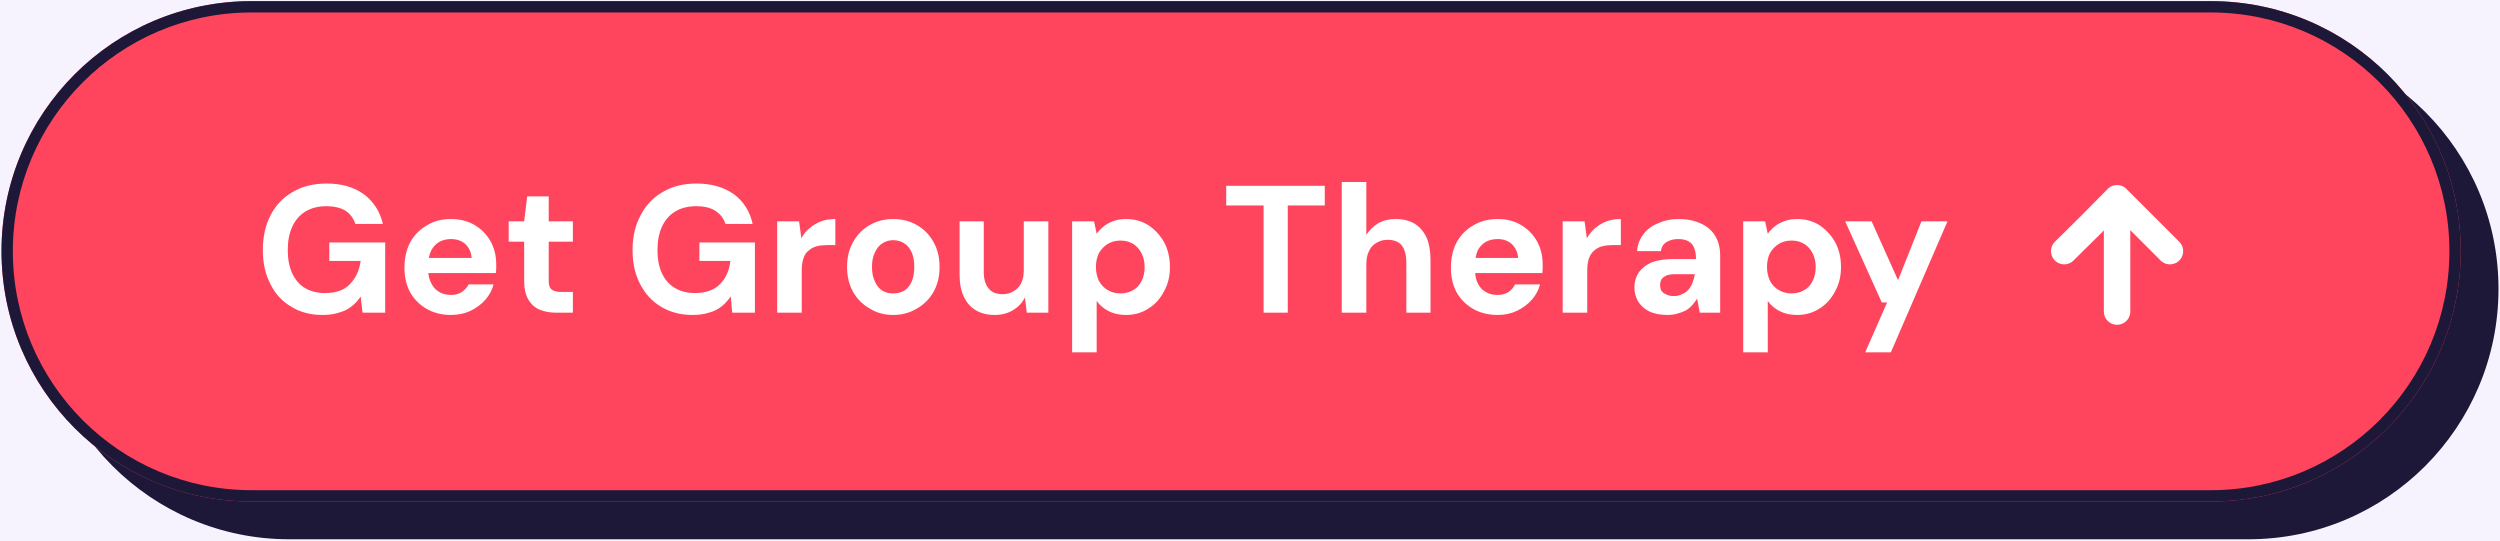
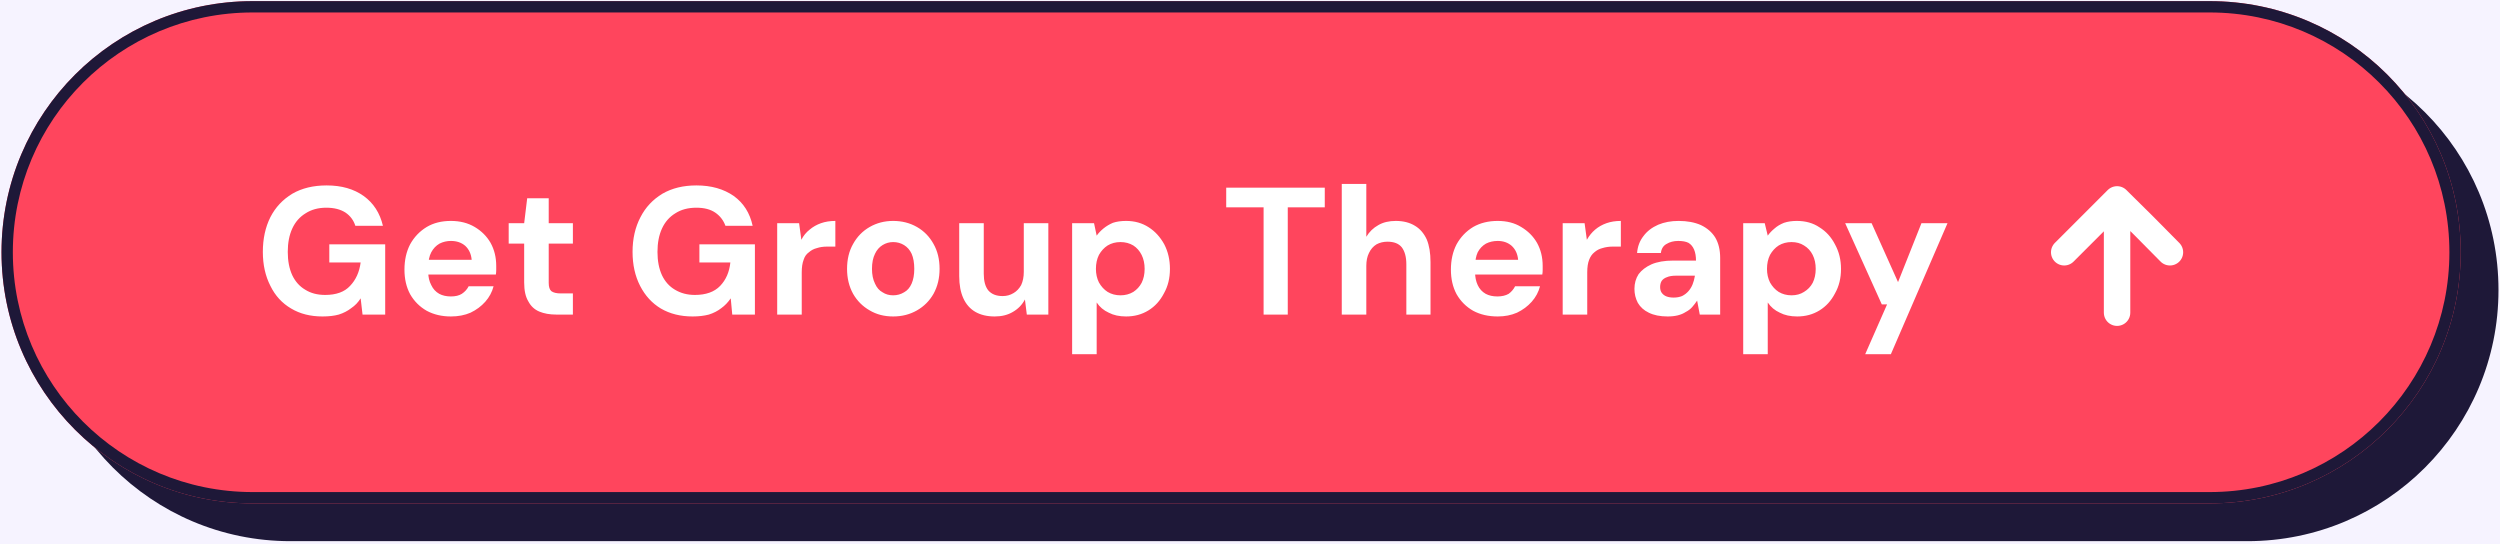
- <svg xmlns="http://www.w3.org/2000/svg" viewBox="634 667 662 143" width="662" height="143" role="img">
-   <rect x="634" y="667" width="662" height="143" fill="#f6f3ff" />
-   <path d="M0 0H1920V997.4H0V0Z" fill="#f6f3ff" />
-   <path fill-rule="evenodd" d="M0 0H1920V997.4H0V0ZM0 3H1920V997.4H0V3Z" fill="#1e1838" />
-   <path d="M710.6 677.3H1229.4C1266 677.3 1295.6 706.9 1295.6 743.5V743.5C1295.6 780.1 1266 809.8 1229.4 809.8H710.6C674 809.8 644.4 780.1 644.4 743.5V743.5C644.4 706.9 674 677.3 710.6 677.3Z" fill="#1e1838" />
-   <path d="M700.6 667.3H1219.4C1256 667.3 1285.6 696.9 1285.6 733.5V733.5C1285.6 770.1 1256 799.8 1219.4 799.8H700.6C664 799.8 634.4 770.1 634.4 733.5V733.5C634.4 696.9 664 667.3 700.6 667.3Z" fill="#ff455d" />
-   <path fill-rule="evenodd" d="M700.6 667.3H1219.4C1256 667.3 1285.6 696.9 1285.6 733.5V733.5C1285.6 770.1 1256 799.8 1219.4 799.8H700.6C664 799.8 634.4 770.1 634.4 733.5V733.5C634.4 696.9 664 667.3 700.6 667.3ZM700.6 670.3H1219.4C1254.3 670.3 1282.6 698.6 1282.6 733.5V733.5C1282.6 768.5 1254.3 796.8 1219.4 796.8H700.6C665.7 796.8 637.4 768.5 637.4 733.5V733.5C637.4 698.6 665.7 670.3 700.6 670.3Z" fill="#1e1838" />
-   <path d="M719.4 750.4L719.4 750.4Q714.6 750.4 711.1 748.2Q707.5 746.1 705.6 742.2Q703.6 738.4 703.6 733.2L703.6 733.2Q703.6 728 705.6 724.1Q707.6 720.1 711.4 717.9Q715.2 715.6 720.5 715.6L720.5 715.6Q726.4 715.6 730.3 718.4Q734.2 721.3 735.4 726.3L735.4 726.3L728.1 726.3Q727.4 724.1 725.5 722.8Q723.5 721.6 720.4 721.6L720.4 721.6Q717.2 721.6 714.9 723Q712.6 724.4 711.4 727Q710.2 729.6 710.2 733.2L710.2 733.2Q710.2 736.9 711.4 739.4Q712.6 742 714.8 743.3Q717 744.6 720.1 744.6L720.1 744.6Q724.5 744.6 726.7 742.2Q729 739.8 729.5 736.1L729.5 736.1L721.2 736.1L721.2 731.2L736 731.2L736 749.8L730 749.8L729.5 745.5L729.5 745.5Q728.5 747.1 727 748.2Q725.6 749.3 723.7 749.8Q721.9 750.4 719.4 750.4ZM753.4 750.4L753.4 750.4Q749.8 750.4 747 748.8Q744.2 747.2 742.6 744.4Q741.1 741.6 741.1 737.9L741.1 737.9Q741.1 734.1 742.6 731.2Q744.2 728.3 747 726.7Q749.7 725 753.4 725L753.4 725Q757 725 759.7 726.6Q762.4 728.2 763.9 730.9Q765.4 733.6 765.4 737L765.4 737Q765.4 737.4 765.4 738Q765.4 738.6 765.3 739.3L765.3 739.3L745.7 739.3L745.7 735.3L758.9 735.3Q758.7 733 757.2 731.6Q755.7 730.3 753.4 730.3L753.4 730.3Q751.8 730.3 750.4 731Q749 731.8 748.2 733.3Q747.4 734.9 747.4 737.2L747.4 737.2L747.4 738.6Q747.4 740.6 748.2 742Q748.9 743.5 750.3 744.3Q751.6 745.1 753.4 745.1L753.4 745.1Q755.2 745.1 756.3 744.3Q757.5 743.5 758.1 742.3L758.1 742.3L764.7 742.3Q764.1 744.6 762.5 746.4Q760.9 748.2 758.6 749.3Q756.3 750.4 753.4 750.4ZM785.7 749.8L781.3 749.8Q778.8 749.8 776.9 749Q775 748.2 773.9 746.3Q772.8 744.5 772.8 741.3L772.8 741.3L772.8 731L768.7 731L768.7 725.6L772.8 725.6L773.6 719L779.3 719L779.3 725.6L785.7 725.6L785.7 731L779.3 731L779.3 741.4Q779.3 743 780 743.6Q780.8 744.3 782.5 744.3L782.5 744.3L785.7 744.3L785.7 749.8ZM817.4 750.4L817.4 750.4Q812.6 750.4 809 748.2Q805.5 746.1 803.5 742.2Q801.5 738.4 801.5 733.2L801.5 733.2Q801.5 728 803.6 724.1Q805.6 720.1 809.4 717.9Q813.2 715.6 818.4 715.6L818.4 715.6Q824.3 715.6 828.3 718.4Q832.2 721.3 833.3 726.3L833.3 726.3L826.1 726.3Q825.4 724.1 823.4 722.8Q821.5 721.6 818.4 721.6L818.4 721.6Q815.1 721.6 812.8 723Q810.5 724.4 809.3 727Q808.1 729.6 808.1 733.2L808.1 733.2Q808.1 736.9 809.3 739.4Q810.5 742 812.8 743.3Q815 744.6 818 744.6L818 744.6Q822.4 744.6 824.7 742.2Q827 739.8 827.4 736.1L827.4 736.1L819.2 736.1L819.2 731.2L833.9 731.2L833.9 749.8L827.9 749.8L827.5 745.5L827.5 745.5Q826.4 747.1 825 748.2Q823.6 749.3 821.7 749.8Q819.8 750.4 817.4 750.4ZM846.3 749.8L839.8 749.8L839.8 725.6L845.6 725.6L846.2 730.1L846.2 730.1Q847 728.5 848.4 727.4Q849.7 726.3 851.4 725.6Q853.1 725 855.2 725L855.2 725L855.2 731.9L853 731.9Q851.5 731.9 850.3 732.2Q849.1 732.5 848.2 733.3Q847.2 734 846.8 735.3Q846.3 736.6 846.3 738.6L846.3 738.6L846.3 749.8ZM870.5 750.4L870.5 750.4Q867 750.4 864.3 748.7Q861.5 747.1 859.9 744.3Q858.3 741.4 858.3 737.7L858.3 737.7Q858.3 733.9 859.9 731.1Q861.5 728.2 864.3 726.6Q867.1 725 870.5 725L870.5 725Q874 725 876.8 726.6Q879.6 728.2 881.2 731.1Q882.8 733.9 882.8 737.7L882.8 737.7Q882.8 741.4 881.2 744.3Q879.6 747.1 876.8 748.7Q874 750.4 870.5 750.4ZM870.5 744.7L870.5 744.7Q872.1 744.7 873.4 744Q874.7 743.2 875.4 741.6Q876.1 740 876.1 737.7L876.1 737.7Q876.1 735.3 875.4 733.8Q874.7 732.2 873.4 731.4Q872.1 730.6 870.5 730.6L870.5 730.6Q869 730.6 867.7 731.4Q866.4 732.2 865.7 733.8Q864.9 735.3 864.9 737.7L864.9 737.7Q864.9 740 865.7 741.6Q866.4 743.2 867.7 744Q868.9 744.7 870.5 744.7ZM897.4 750.4L897.4 750.4Q894.4 750.4 892.3 749.1Q890.3 747.9 889.2 745.5Q888.1 743.2 888.1 739.7L888.1 739.7L888.1 725.6L894.5 725.6L894.5 739Q894.5 741.9 895.8 743.4Q897 744.9 899.5 744.9L899.5 744.9Q901.2 744.9 902.4 744.1Q903.7 743.4 904.4 742Q905.1 740.6 905.1 738.5L905.1 738.5L905.1 725.6L911.6 725.6L911.6 749.8L905.9 749.8L905.4 745.8L905.4 745.8Q904.3 747.9 902.3 749.1Q900.2 750.4 897.4 750.4ZM924.4 760.3L917.9 760.3L917.9 725.6L923.7 725.6L924.4 728.9L924.4 728.9Q925.1 727.9 926.2 727Q927.3 726.1 928.7 725.6Q930.2 725 932.2 725L932.2 725Q935.6 725 938.2 726.7Q940.7 728.4 942.3 731.2Q943.8 734.1 943.8 737.7L943.8 737.7Q943.8 741.4 942.2 744.2Q940.7 747.1 938.1 748.7Q935.5 750.4 932.2 750.4L932.2 750.4Q929.5 750.4 927.6 749.4Q925.6 748.4 924.4 746.7L924.4 746.7L924.4 760.3ZM930.7 744.7L930.7 744.7Q932.6 744.7 934.1 743.8Q935.5 743 936.3 741.4Q937.1 739.8 937.1 737.7L937.1 737.7Q937.1 735.7 936.3 734.1Q935.5 732.5 934.1 731.6Q932.6 730.7 930.7 730.7L930.7 730.7Q928.8 730.7 927.3 731.6Q925.9 732.5 925 734Q924.2 735.6 924.2 737.7L924.2 737.7Q924.2 739.7 925 741.4Q925.9 743 927.3 743.8Q928.8 744.7 930.7 744.7ZM975 749.8L968.6 749.8L968.6 721.4L958.7 721.4L958.7 716.2L984.8 716.2L984.8 721.4L975 721.4L975 749.8ZM995.8 749.8L989.3 749.8L989.3 715.2L995.8 715.2L995.8 729.2L995.8 729.2Q997 727.3 999 726.1Q1000.9 725 1003.6 725L1003.6 725Q1006.6 725 1008.7 726.3Q1010.7 727.6 1011.8 730Q1012.8 732.4 1012.8 735.9L1012.8 735.9L1012.8 749.8L1006.4 749.8L1006.4 736.5Q1006.4 733.6 1005.2 732Q1004 730.5 1001.4 730.5L1001.4 730.5Q999.8 730.5 998.5 731.3Q997.2 732 996.5 733.5Q995.8 734.9 995.8 737L995.8 737L995.8 749.8ZM1030.6 750.4L1030.6 750.4Q1026.9 750.4 1024.1 748.8Q1021.3 747.2 1019.7 744.4Q1018.2 741.6 1018.2 737.9L1018.2 737.9Q1018.2 734.1 1019.7 731.2Q1021.3 728.3 1024.1 726.7Q1026.9 725 1030.6 725L1030.6 725Q1034.2 725 1036.8 726.6Q1039.5 728.2 1041 730.9Q1042.5 733.6 1042.5 737L1042.5 737Q1042.5 737.4 1042.5 738Q1042.5 738.6 1042.4 739.3L1042.4 739.3L1022.8 739.3L1022.8 735.3L1036 735.3Q1035.8 733 1034.3 731.6Q1032.8 730.3 1030.6 730.3L1030.6 730.3Q1028.9 730.3 1027.5 731Q1026.1 731.8 1025.3 733.3Q1024.6 734.9 1024.6 737.2L1024.6 737.2L1024.6 738.6Q1024.6 740.6 1025.3 742Q1026 743.5 1027.4 744.3Q1028.7 745.1 1030.5 745.1L1030.5 745.1Q1032.3 745.1 1033.5 744.3Q1034.6 743.5 1035.2 742.3L1035.2 742.3L1041.8 742.3Q1041.2 744.6 1039.6 746.4Q1038 748.2 1035.7 749.3Q1033.4 750.4 1030.6 750.4ZM1054.3 749.8L1047.8 749.8L1047.8 725.6L1053.6 725.6L1054.2 730.1L1054.2 730.1Q1055.1 728.5 1056.4 727.4Q1057.7 726.3 1059.4 725.6Q1061.1 725 1063.2 725L1063.2 725L1063.2 731.9L1061 731.9Q1059.6 731.9 1058.3 732.2Q1057.1 732.5 1056.2 733.3Q1055.3 734 1054.8 735.3Q1054.3 736.6 1054.3 738.6L1054.3 738.6L1054.3 749.8ZM1075.6 750.4L1075.6 750.4Q1072.6 750.4 1070.6 749.4Q1068.7 748.4 1067.7 746.7Q1066.8 745.1 1066.8 743.1L1066.8 743.1Q1066.8 740.9 1067.9 739.2Q1069.1 737.5 1071.3 736.5Q1073.6 735.6 1077.1 735.6L1077.1 735.6L1083.1 735.6Q1083.1 733.8 1082.6 732.6Q1082.1 731.4 1081.1 730.9Q1080.1 730.3 1078.4 730.3L1078.4 730.3Q1076.6 730.3 1075.3 731.1Q1074 731.9 1073.8 733.5L1073.8 733.5L1067.5 733.5Q1067.7 730.9 1069.2 729Q1070.6 727.1 1073.1 726.1Q1075.5 725 1078.5 725L1078.5 725Q1081.9 725 1084.4 726.2Q1086.9 727.3 1088.2 729.5Q1089.5 731.6 1089.5 734.8L1089.5 734.8L1089.5 749.8L1084.1 749.8L1083.4 746.1L1083.4 746.1Q1082.8 747 1082.1 747.8Q1081.4 748.6 1080.4 749.2Q1079.5 749.7 1078.3 750Q1077.1 750.4 1075.6 750.4ZM1077.2 745.4L1077.2 745.4Q1078.4 745.4 1079.4 744.9Q1080.4 744.5 1081.1 743.7Q1081.8 742.9 1082.2 741.8Q1082.6 740.8 1082.8 739.6L1082.8 739.6L1082.8 739.6L1077.8 739.6Q1076.3 739.6 1075.4 739.9Q1074.5 740.3 1074 740.9Q1073.6 741.6 1073.6 742.5L1073.6 742.5Q1073.6 743.4 1074 744.1Q1074.5 744.7 1075.3 745Q1076.1 745.4 1077.2 745.4ZM1102.1 760.3L1095.6 760.3L1095.6 725.6L1101.4 725.6L1102.1 728.9L1102.1 728.9Q1102.8 727.9 1103.9 727Q1105 726.1 1106.4 725.6Q1107.9 725 1109.9 725L1109.9 725Q1113.3 725 1115.9 726.7Q1118.4 728.4 1120 731.2Q1121.5 734.1 1121.5 737.7L1121.5 737.7Q1121.5 741.4 1119.9 744.2Q1118.4 747.1 1115.8 748.7Q1113.2 750.4 1109.9 750.4L1109.9 750.4Q1107.2 750.4 1105.3 749.4Q1103.3 748.4 1102.1 746.7L1102.1 746.7L1102.1 760.3ZM1108.4 744.7L1108.4 744.7Q1110.3 744.7 1111.8 743.8Q1113.2 743 1114 741.4Q1114.8 739.8 1114.8 737.7L1114.8 737.7Q1114.8 735.7 1114 734.1Q1113.2 732.5 1111.8 731.6Q1110.3 730.7 1108.4 730.7L1108.4 730.7Q1106.5 730.7 1105 731.6Q1103.6 732.5 1102.7 734Q1101.9 735.6 1101.9 737.7L1101.9 737.7Q1101.9 739.7 1102.7 741.4Q1103.6 743 1105 743.8Q1106.5 744.7 1108.4 744.7ZM1134.7 760.3L1127.9 760.3L1133.7 747.1L1132.3 747.1L1122.6 725.6L1129.6 725.6L1136.6 741.2L1136.6 741.2L1142.8 725.6L1149.7 725.6L1134.7 760.3Z" fill="#ffffff" />
-   <path d="M1194.6 749.5C1194.6 739.5 1194.6 729.5 1194.6 719.5M1180.6 733.5C1185.3 728.9 1190 724.2 1194.6 719.5C1199.3 724.2 1204 728.9 1208.6 733.5" fill="none" stroke="#ffffff" stroke-width="7" stroke-linecap="round" stroke-linejoin="round" />
+ <svg xmlns="http://www.w3.org/2000/svg" viewBox="634 667 662 144" width="662" height="144" role="img">
+   <rect x="634" y="667" width="662" height="144" fill="#f6f3ff" />
+   <path d="M0 0H1920V997.8H0V0Z" fill="#f6f3ff" />
+   <path fill-rule="evenodd" d="M0 0H1920V997.8H0V0ZM0 3H1920V997.8H0V3Z" fill="#1e1838" />
+   <path d="M710.9 677.3H1229.1C1265.9 677.3 1295.6 707 1295.6 743.8V743.8C1295.6 780.5 1265.9 810.3 1229.1 810.3H710.9C674.2 810.3 644.4 780.5 644.4 743.8V743.8C644.4 707 674.2 677.3 710.9 677.3Z" fill="#1e1838" />
+   <path d="M700.9 667.3H1219.1C1255.9 667.3 1285.6 697 1285.6 733.8V733.8C1285.6 770.5 1255.9 800.3 1219.1 800.3H700.9C664.2 800.3 634.4 770.5 634.4 733.8V733.8C634.4 697 664.2 667.3 700.9 667.3Z" fill="#ff455d" />
+   <path fill-rule="evenodd" d="M700.9 667.3H1219.1C1255.9 667.3 1285.6 697 1285.6 733.8V733.8C1285.6 770.5 1255.9 800.3 1219.1 800.3H700.9C664.2 800.3 634.4 770.5 634.4 733.8V733.8C634.4 697 664.2 667.3 700.9 667.3ZM700.9 670.3H1219.1C1254.2 670.3 1282.6 698.7 1282.6 733.8V733.8C1282.6 768.8 1254.2 797.3 1219.1 797.3H700.9C665.8 797.3 637.4 768.8 637.4 733.8V733.8C637.4 698.7 665.8 670.3 700.9 670.3Z" fill="#1e1838" />
+   <path d="M719.4 750.8L719.4 750.8Q714.6 750.8 711.1 748.7Q707.5 746.6 705.6 742.7Q703.6 738.8 703.6 733.7L703.6 733.7Q703.6 728.5 705.6 724.5Q707.6 720.6 711.4 718.3Q715.2 716.1 720.5 716.1L720.5 716.1Q726.4 716.1 730.3 718.9Q734.2 721.7 735.4 726.8L735.4 726.8L728.1 726.8Q727.4 724.6 725.5 723.3Q723.5 722 720.4 722L720.4 722Q717.2 722 714.9 723.5Q712.6 724.9 711.4 727.5Q710.2 730.1 710.2 733.7L710.2 733.7Q710.2 737.3 711.4 739.9Q712.6 742.4 714.8 743.7Q717 745.1 720.1 745.1L720.1 745.1Q724.5 745.1 726.7 742.7Q729 740.3 729.5 736.5L729.5 736.5L721.2 736.5L721.2 731.7L736 731.7L736 750.3L730 750.3L729.5 746L729.5 746Q728.5 747.6 727 748.6Q725.6 749.7 723.7 750.3Q721.9 750.8 719.4 750.8ZM753.4 750.8L753.4 750.8Q749.8 750.8 747 749.3Q744.2 747.7 742.6 744.9Q741.1 742.1 741.1 738.4L741.1 738.4Q741.1 734.6 742.6 731.7Q744.2 728.8 747 727.1Q749.7 725.5 753.4 725.5L753.4 725.5Q757 725.5 759.7 727.1Q762.4 728.7 763.9 731.3Q765.4 734 765.4 737.4L765.4 737.4Q765.4 737.9 765.4 738.5Q765.4 739.1 765.3 739.7L765.3 739.7L745.7 739.7L745.7 735.8L758.9 735.8Q758.7 733.5 757.2 732.1Q755.7 730.8 753.4 730.8L753.4 730.8Q751.8 730.8 750.4 731.5Q749 732.3 748.2 733.8Q747.4 735.3 747.4 737.7L747.4 737.7L747.4 739.1Q747.4 741 748.2 742.5Q748.9 744 750.3 744.8Q751.6 745.5 753.4 745.5L753.4 745.5Q755.2 745.5 756.3 744.8Q757.5 744 758.1 742.8L758.1 742.8L764.7 742.8Q764.1 745.1 762.5 746.9Q760.9 748.7 758.6 749.8Q756.3 750.8 753.4 750.8ZM785.7 750.3L781.3 750.3Q778.7 750.3 776.8 749.5Q774.9 748.7 773.9 746.8Q772.8 745 772.8 741.8L772.8 741.8L772.8 731.5L768.7 731.5L768.7 726.1L772.8 726.1L773.6 719.5L779.3 719.5L779.3 726.1L785.7 726.1L785.7 731.5L779.3 731.5L779.3 741.9Q779.3 743.5 780 744.1Q780.8 744.7 782.5 744.7L782.5 744.7L785.7 744.7L785.7 750.3ZM817.4 750.8L817.4 750.8Q812.6 750.8 809 748.7Q805.5 746.6 803.5 742.7Q801.5 738.8 801.5 733.7L801.5 733.7Q801.5 728.5 803.6 724.5Q805.6 720.6 809.4 718.3Q813.2 716.1 818.4 716.1L818.4 716.1Q824.3 716.1 828.3 718.9Q832.2 721.7 833.3 726.8L833.3 726.8L826.1 726.8Q825.3 724.6 823.4 723.3Q821.5 722 818.4 722L818.4 722Q815.1 722 812.8 723.5Q810.5 724.9 809.3 727.5Q808.1 730.1 808.1 733.7L808.1 733.7Q808.1 737.3 809.3 739.9Q810.5 742.4 812.7 743.7Q815 745.1 818 745.1L818 745.1Q822.4 745.1 824.7 742.7Q827 740.3 827.4 736.5L827.4 736.5L819.2 736.5L819.2 731.7L833.9 731.7L833.9 750.3L827.9 750.3L827.5 746L827.5 746Q826.4 747.6 825 748.6Q823.6 749.7 821.7 750.3Q819.8 750.8 817.4 750.8ZM846.3 750.3L839.8 750.3L839.8 726.1L845.6 726.1L846.2 730.5L846.2 730.5Q847 728.9 848.4 727.8Q849.7 726.7 851.4 726.1Q853.1 725.5 855.2 725.5L855.2 725.5L855.2 732.3L853 732.3Q851.5 732.3 850.3 732.7Q849.1 733 848.2 733.8Q847.2 734.5 846.8 735.8Q846.3 737.1 846.3 739.1L846.3 739.1L846.3 750.3ZM870.5 750.8L870.5 750.8Q867 750.8 864.3 749.2Q861.5 747.6 859.9 744.8Q858.3 741.9 858.3 738.2L858.3 738.2Q858.3 734.4 859.9 731.6Q861.5 728.7 864.3 727.1Q867.1 725.5 870.5 725.5L870.5 725.5Q874 725.5 876.8 727.1Q879.6 728.7 881.2 731.6Q882.8 734.4 882.8 738.2L882.8 738.2Q882.8 741.9 881.2 744.8Q879.6 747.6 876.8 749.2Q874 750.8 870.5 750.8ZM870.5 745.2L870.5 745.2Q872.1 745.2 873.4 744.4Q874.7 743.7 875.4 742.1Q876.1 740.5 876.1 738.2L876.1 738.2Q876.1 735.8 875.4 734.2Q874.7 732.7 873.4 731.9Q872.1 731.1 870.5 731.1L870.5 731.1Q869 731.1 867.7 731.9Q866.4 732.7 865.7 734.2Q864.9 735.8 864.9 738.2L864.9 738.2Q864.9 740.5 865.7 742.1Q866.4 743.7 867.7 744.4Q868.9 745.2 870.5 745.2ZM897.4 750.8L897.4 750.8Q894.4 750.8 892.3 749.6Q890.2 748.4 889.1 746Q888 743.6 888 740.1L888 740.1L888 726.1L894.5 726.1L894.5 739.5Q894.5 742.4 895.7 743.9Q897 745.4 899.5 745.4L899.5 745.4Q901.1 745.4 902.4 744.6Q903.6 743.9 904.4 742.5Q905.1 741 905.1 739L905.1 739L905.1 726.1L911.6 726.1L911.6 750.3L905.9 750.3L905.4 746.3L905.4 746.3Q904.3 748.4 902.2 749.6Q900.2 750.8 897.4 750.8ZM924.4 760.8L917.9 760.8L917.9 726.1L923.7 726.1L924.4 729.4L924.4 729.4Q925.1 728.4 926.2 727.5Q927.3 726.6 928.7 726Q930.2 725.5 932.2 725.5L932.2 725.5Q935.6 725.5 938.2 727.2Q940.7 728.8 942.3 731.7Q943.8 734.6 943.8 738.2L943.8 738.2Q943.8 741.9 942.2 744.7Q940.7 747.6 938.1 749.2Q935.5 750.8 932.2 750.8L932.2 750.8Q929.5 750.8 927.6 749.8Q925.6 748.9 924.4 747.1L924.4 747.1L924.4 760.8ZM930.7 745.2L930.7 745.2Q932.6 745.2 934.1 744.3Q935.5 743.4 936.3 741.9Q937.1 740.3 937.1 738.2L937.1 738.2Q937.1 736.1 936.3 734.5Q935.5 732.9 934.1 732Q932.6 731.1 930.7 731.1L930.7 731.1Q928.8 731.1 927.3 732Q925.9 732.9 925 734.5Q924.2 736.1 924.2 738.2L924.2 738.2Q924.2 740.2 925 741.8Q925.9 743.4 927.3 744.3Q928.8 745.2 930.7 745.2ZM975 750.3L968.6 750.3L968.6 721.9L958.7 721.9L958.7 716.7L984.8 716.7L984.8 721.9L975 721.9L975 750.3ZM995.8 750.3L989.3 750.3L989.3 715.7L995.8 715.7L995.8 729.7L995.8 729.7Q997 727.7 999 726.6Q1000.9 725.5 1003.6 725.5L1003.6 725.5Q1006.6 725.5 1008.7 726.8Q1010.7 728 1011.8 730.4Q1012.8 732.8 1012.8 736.4L1012.8 736.4L1012.8 750.3L1006.4 750.3L1006.4 737Q1006.4 734.1 1005.2 732.5Q1004 731 1001.4 731L1001.4 731Q999.8 731 998.5 731.7Q997.2 732.5 996.5 734Q995.8 735.4 995.8 737.4L995.8 737.4L995.8 750.3ZM1030.6 750.8L1030.6 750.8Q1026.9 750.8 1024.1 749.3Q1021.3 747.7 1019.7 744.9Q1018.2 742.1 1018.2 738.4L1018.2 738.4Q1018.2 734.6 1019.7 731.7Q1021.3 728.8 1024.1 727.1Q1026.9 725.5 1030.6 725.5L1030.6 725.5Q1034.2 725.5 1036.8 727.1Q1039.5 728.7 1041 731.3Q1042.5 734 1042.5 737.4L1042.5 737.4Q1042.5 737.9 1042.5 738.5Q1042.5 739.1 1042.4 739.7L1042.4 739.7L1022.8 739.7L1022.8 735.8L1036 735.8Q1035.8 733.5 1034.3 732.1Q1032.8 730.8 1030.6 730.8L1030.6 730.8Q1028.9 730.8 1027.5 731.5Q1026.1 732.3 1025.3 733.8Q1024.6 735.3 1024.6 737.7L1024.6 737.7L1024.6 739.1Q1024.6 741 1025.3 742.5Q1026 744 1027.4 744.8Q1028.7 745.5 1030.5 745.5L1030.5 745.5Q1032.3 745.5 1033.5 744.8Q1034.6 744 1035.2 742.8L1035.2 742.8L1041.8 742.8Q1041.2 745.1 1039.6 746.9Q1038 748.7 1035.7 749.8Q1033.4 750.8 1030.6 750.8ZM1054.3 750.3L1047.8 750.3L1047.8 726.1L1053.6 726.1L1054.2 730.5L1054.2 730.5Q1055.1 728.9 1056.4 727.8Q1057.7 726.7 1059.4 726.1Q1061.1 725.5 1063.2 725.5L1063.2 725.5L1063.2 732.3L1061 732.3Q1059.6 732.3 1058.3 732.7Q1057.1 733 1056.2 733.8Q1055.3 734.5 1054.8 735.8Q1054.3 737.1 1054.3 739.1L1054.3 739.1L1054.3 750.3ZM1075.6 750.8L1075.6 750.8Q1072.6 750.8 1070.6 749.8Q1068.7 748.9 1067.7 747.2Q1066.8 745.5 1066.8 743.5L1066.8 743.5Q1066.8 741.3 1067.9 739.6Q1069.1 738 1071.3 737Q1073.6 736 1077.1 736L1077.1 736L1083.1 736Q1083.1 734.3 1082.6 733.1Q1082.1 731.9 1081.1 731.3Q1080.1 730.8 1078.4 730.8L1078.4 730.8Q1076.6 730.8 1075.3 731.6Q1074 732.3 1073.8 734L1073.8 734L1067.5 734Q1067.7 731.4 1069.2 729.5Q1070.6 727.6 1073.1 726.5Q1075.5 725.5 1078.5 725.5L1078.5 725.5Q1081.9 725.5 1084.4 726.6Q1086.9 727.8 1088.2 729.9Q1089.5 732.1 1089.5 735.3L1089.5 735.3L1089.5 750.3L1084.1 750.3L1083.4 746.6L1083.4 746.6Q1082.8 747.5 1082.1 748.3Q1081.4 749.1 1080.4 749.6Q1079.5 750.2 1078.3 750.5Q1077.1 750.8 1075.6 750.8ZM1077.2 745.8L1077.2 745.8Q1078.4 745.8 1079.4 745.4Q1080.4 744.9 1081.1 744.1Q1081.8 743.3 1082.2 742.3Q1082.6 741.3 1082.8 740.1L1082.8 740.1L1082.8 740L1077.8 740Q1076.3 740 1075.4 740.4Q1074.5 740.7 1074 741.4Q1073.6 742.1 1073.6 743L1073.6 743Q1073.6 743.9 1074 744.5Q1074.5 745.2 1075.3 745.5Q1076.1 745.8 1077.2 745.8ZM1102.1 760.8L1095.6 760.8L1095.6 726.1L1101.3 726.1L1102.1 729.4L1102.1 729.4Q1102.8 728.4 1103.9 727.5Q1104.9 726.6 1106.4 726Q1107.9 725.5 1109.8 725.5L1109.8 725.5Q1113.3 725.5 1115.8 727.2Q1118.4 728.8 1119.9 731.7Q1121.5 734.6 1121.5 738.2L1121.5 738.2Q1121.5 741.9 1119.9 744.7Q1118.4 747.6 1115.8 749.2Q1113.2 750.8 1109.9 750.8L1109.9 750.8Q1107.2 750.8 1105.3 749.8Q1103.3 748.9 1102.1 747.1L1102.1 747.1L1102.1 760.8ZM1108.4 745.2L1108.4 745.2Q1110.3 745.2 1111.7 744.3Q1113.2 743.4 1114 741.9Q1114.8 740.3 1114.8 738.2L1114.8 738.2Q1114.8 736.1 1114 734.5Q1113.2 732.9 1111.7 732Q1110.3 731.1 1108.4 731.1L1108.4 731.1Q1106.5 731.1 1105 732Q1103.6 732.9 1102.7 734.5Q1101.9 736.1 1101.9 738.2L1101.9 738.2Q1101.9 740.2 1102.7 741.8Q1103.6 743.4 1105 744.3Q1106.5 745.2 1108.4 745.2ZM1134.7 760.8L1127.9 760.8L1133.7 747.6L1132.3 747.6L1122.6 726.1L1129.6 726.1L1136.6 741.7L1136.6 741.7L1142.8 726.1L1149.7 726.1L1134.7 760.8Z" fill="#ffffff" />
+   <path d="M1194.6 749.8C1194.6 739.8 1194.6 729.8 1194.6 719.8M1180.6 733.8C1185.3 729.1 1190 724.4 1194.6 719.8C1199.3 724.4 1204 729.1 1208.6 733.8" fill="none" stroke="#ffffff" stroke-width="7" stroke-linecap="round" stroke-linejoin="round" />
</svg>
